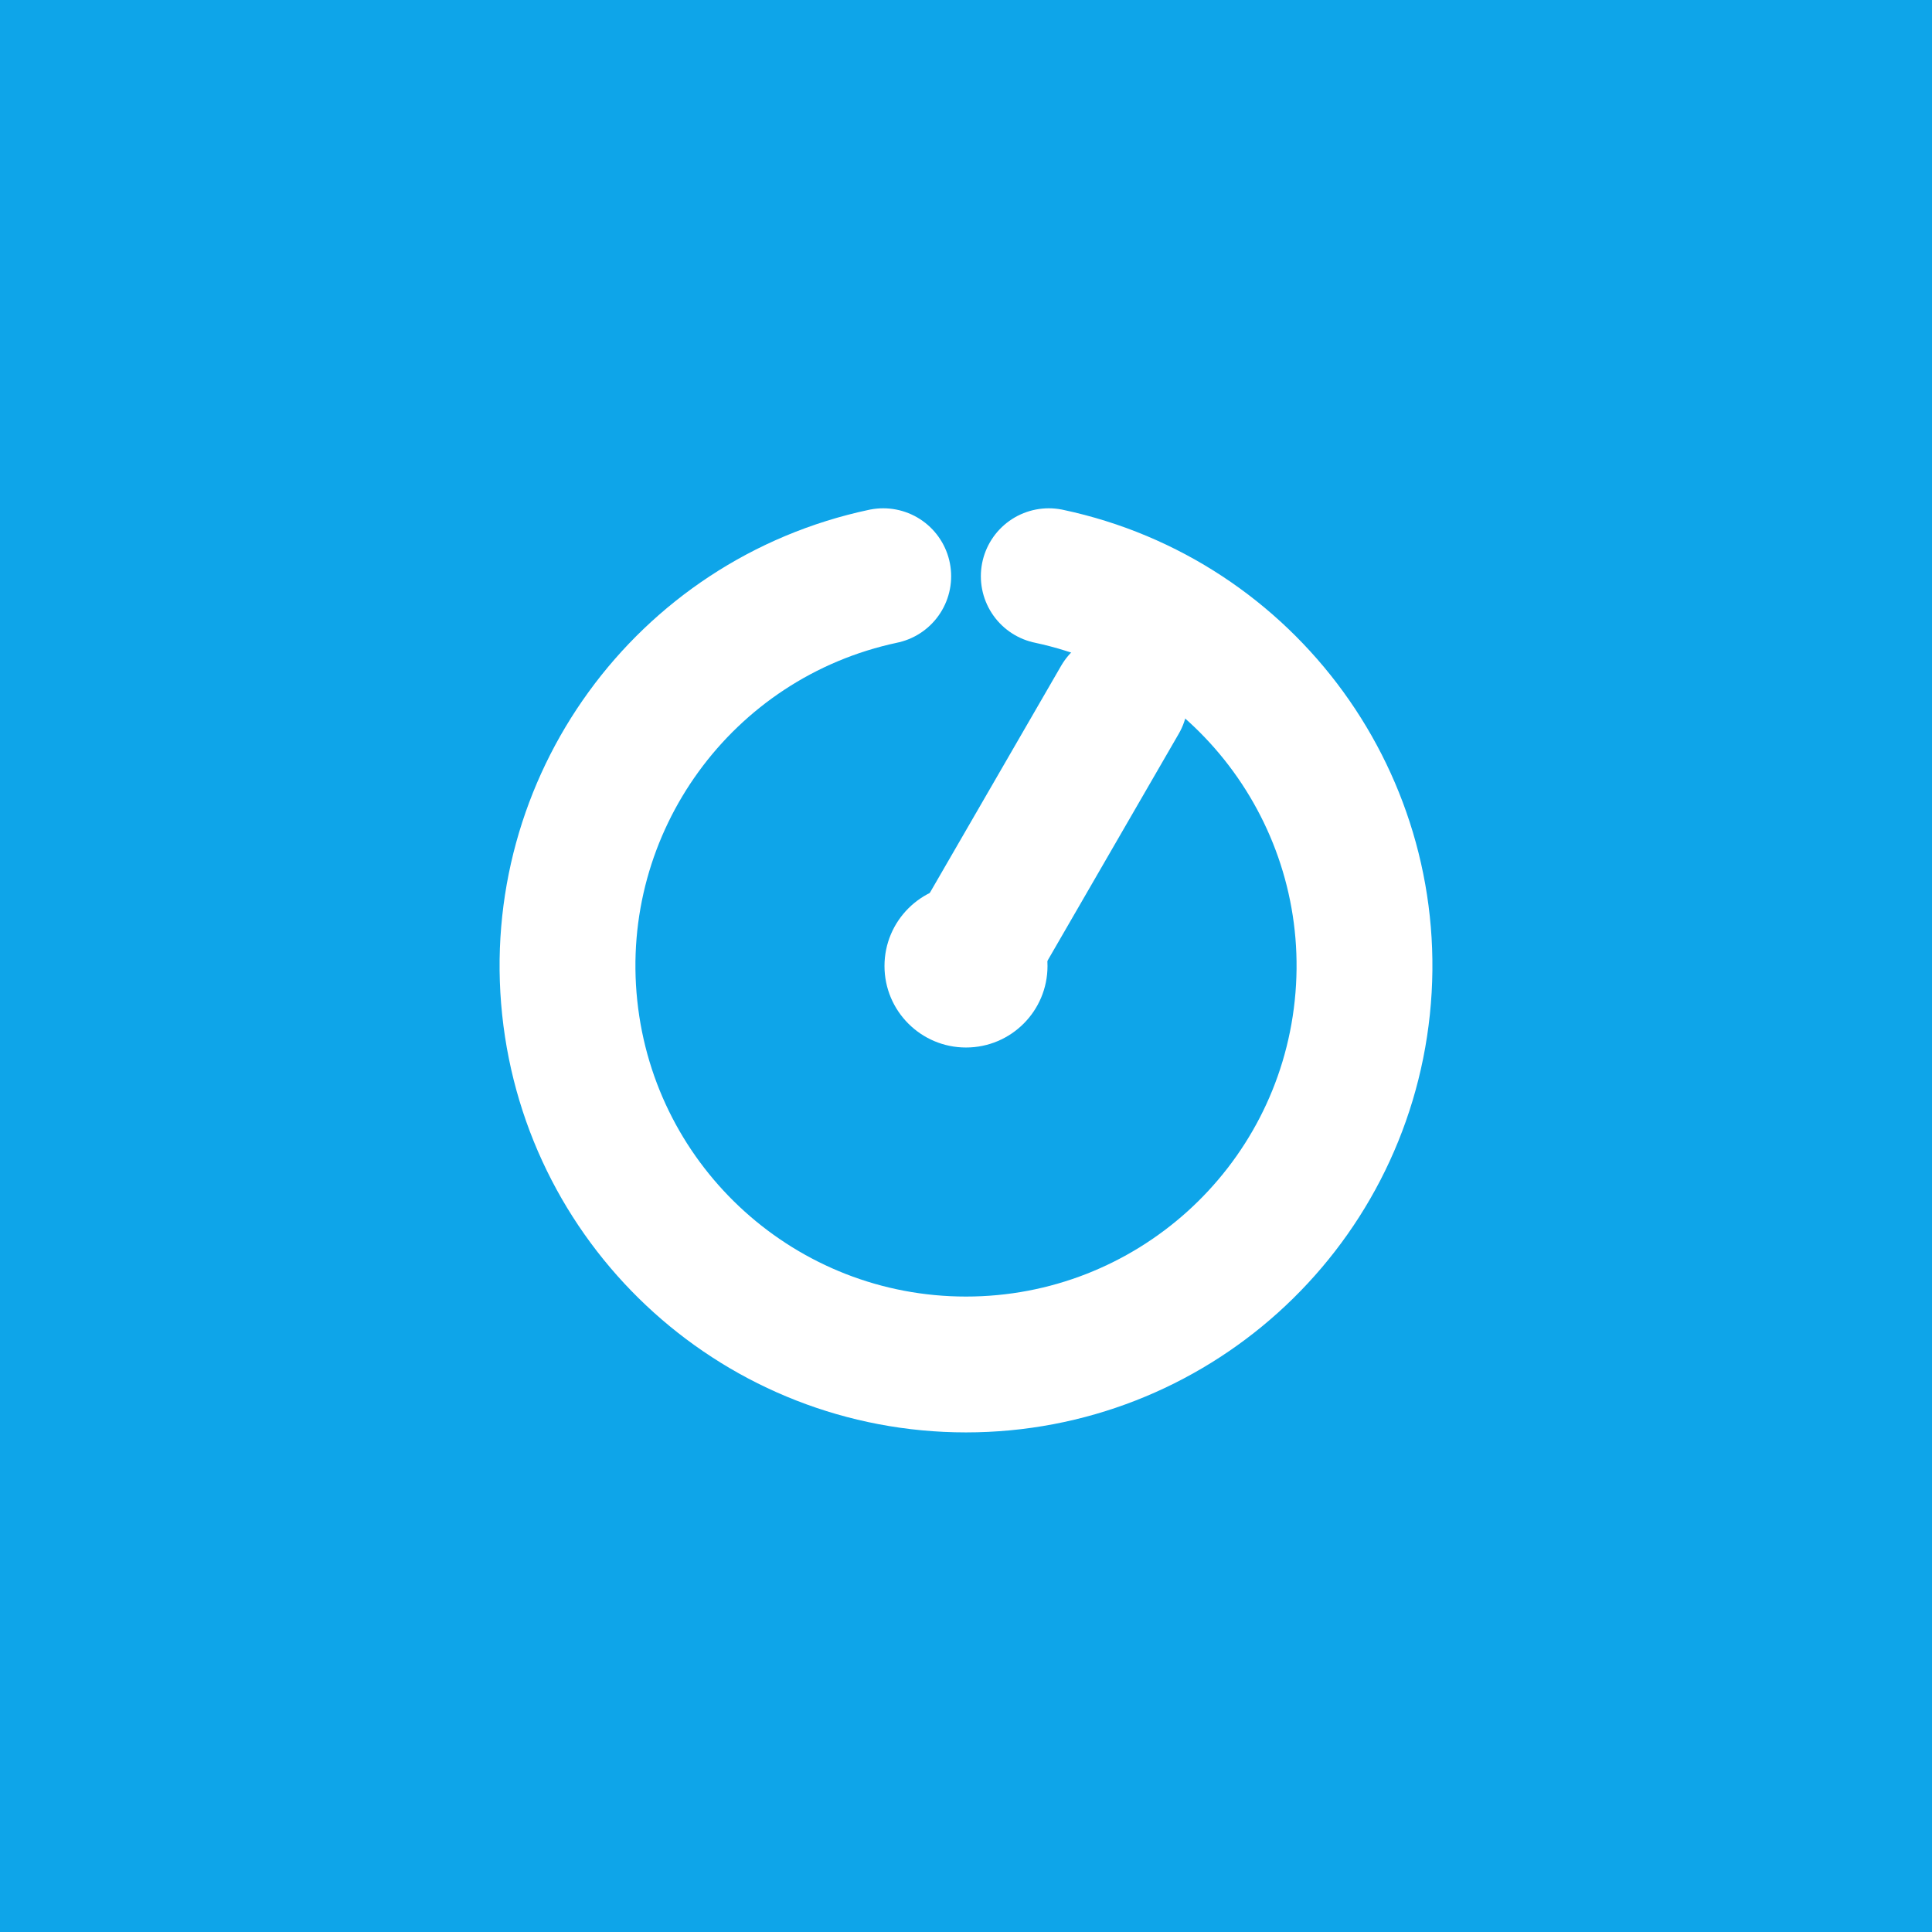
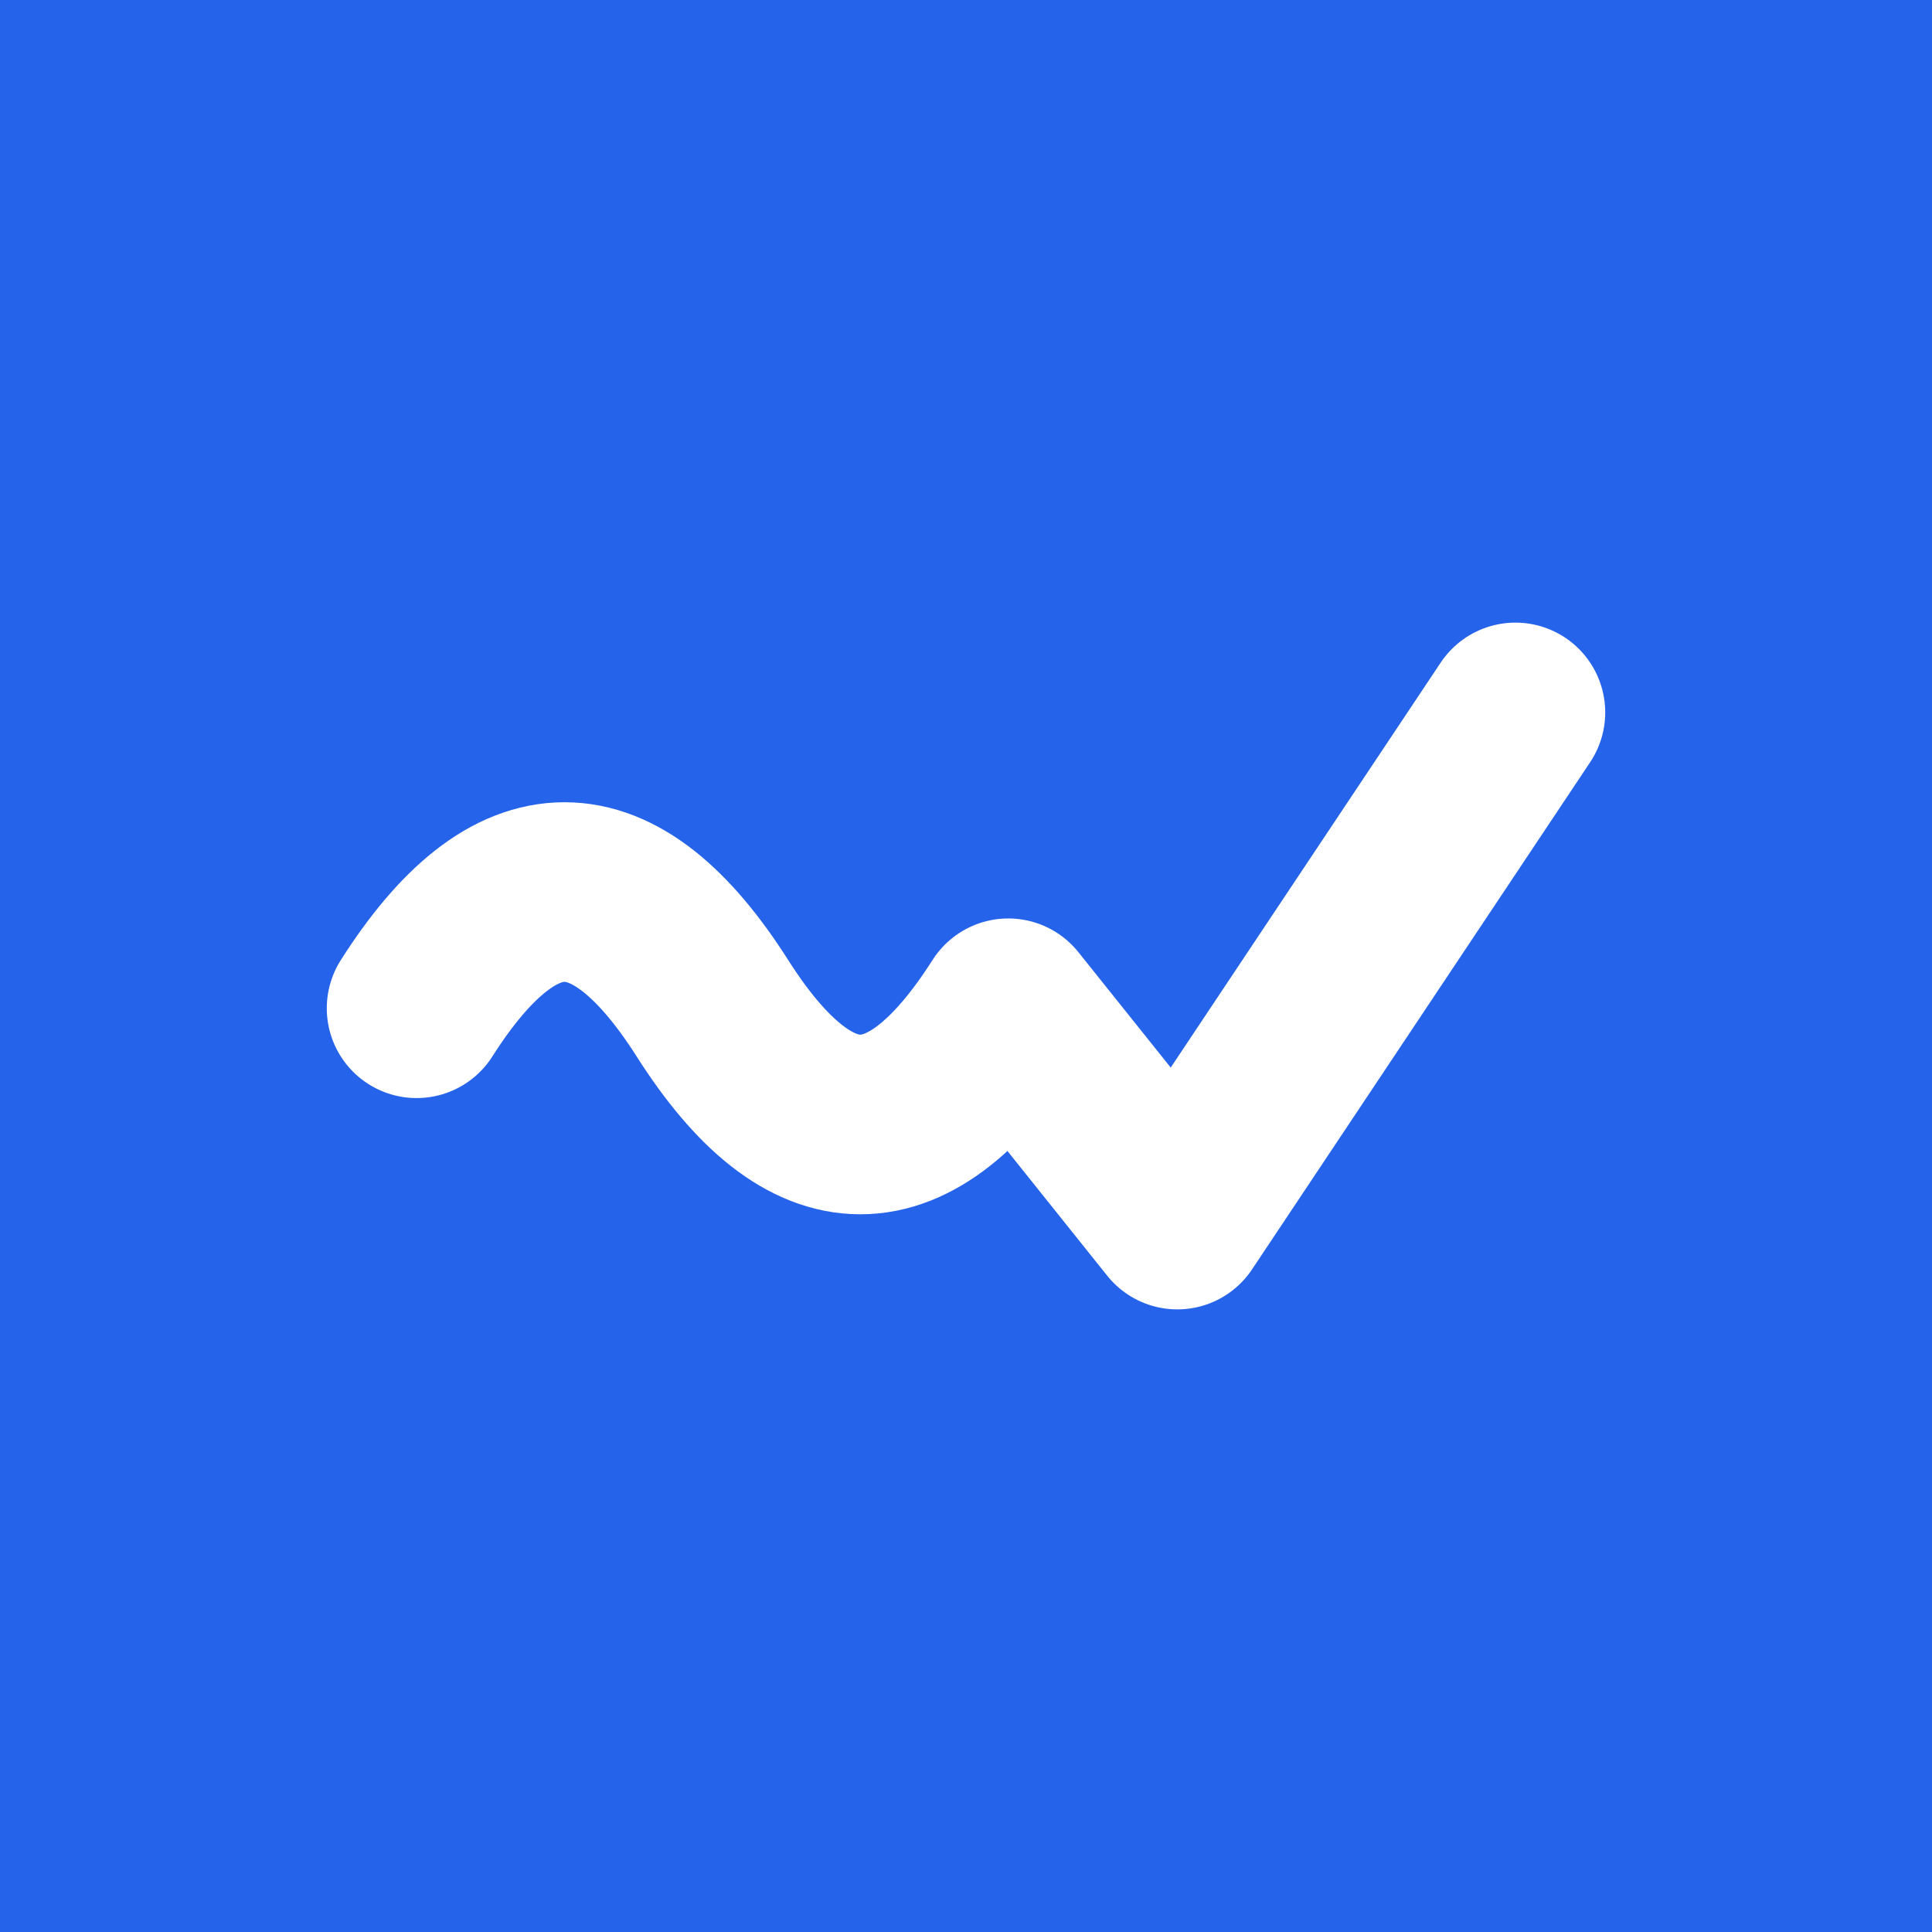
<svg xmlns="http://www.w3.org/2000/svg" viewBox="0 0 64 64" width="64" height="64">
-   <rect width="64" height="64" fill="#0ea5e9" />
-   <g transform="translate(12.8 12.8) scale(0.6)">
-     <g fill="none" stroke="#ffffff" stroke-width="7.5" stroke-linecap="round">
-       <path d="M36.57 10.48A22 22 0 1 1 27.43 10.48" />
-       <path d="M32 32 40.5 17.3" />
-     </g>
-     <circle cx="32" cy="32" r="4.5" fill="#ffffff" />
+   <rect width="64" height="64" fill="#2563eb" />
+   <g transform="translate(9.6 11) scale(0.7)">
+     <path d="M6 32Q13 21 20 32T34 32L42 42 58 18" fill="none" stroke="#ffffff" stroke-width="8.5" stroke-linecap="round" stroke-linejoin="round" />
  </g>
</svg>
